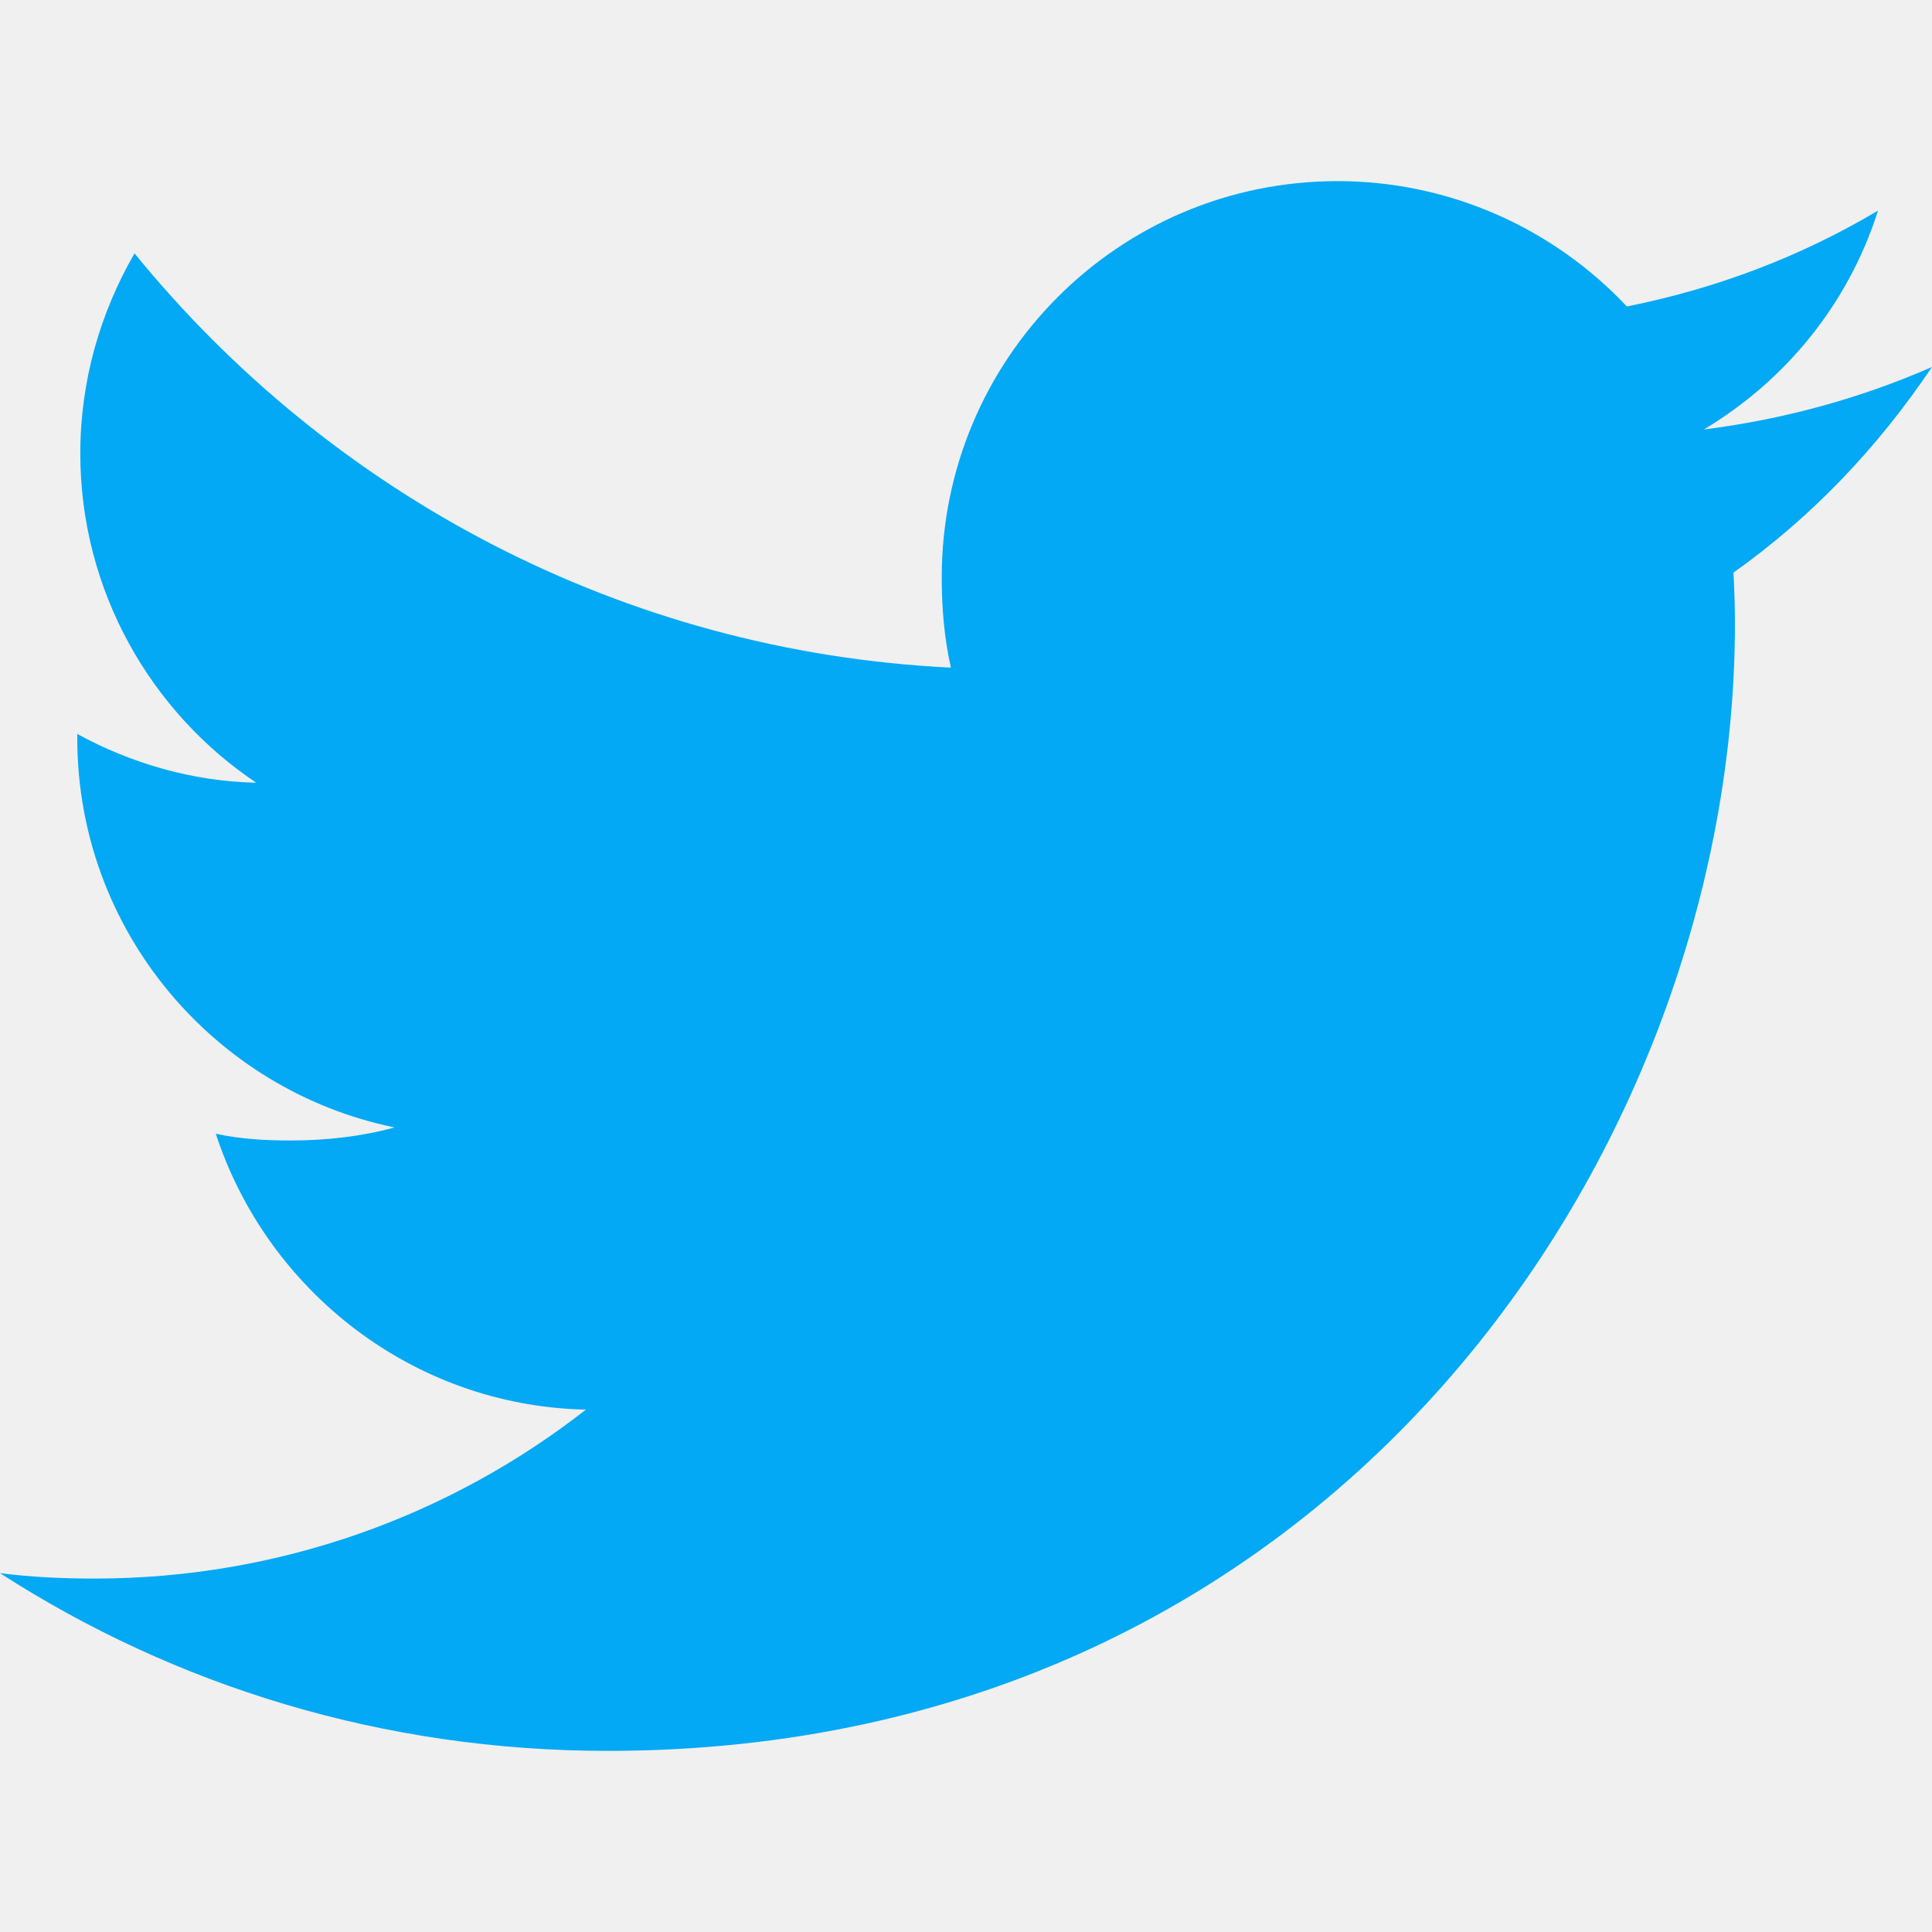
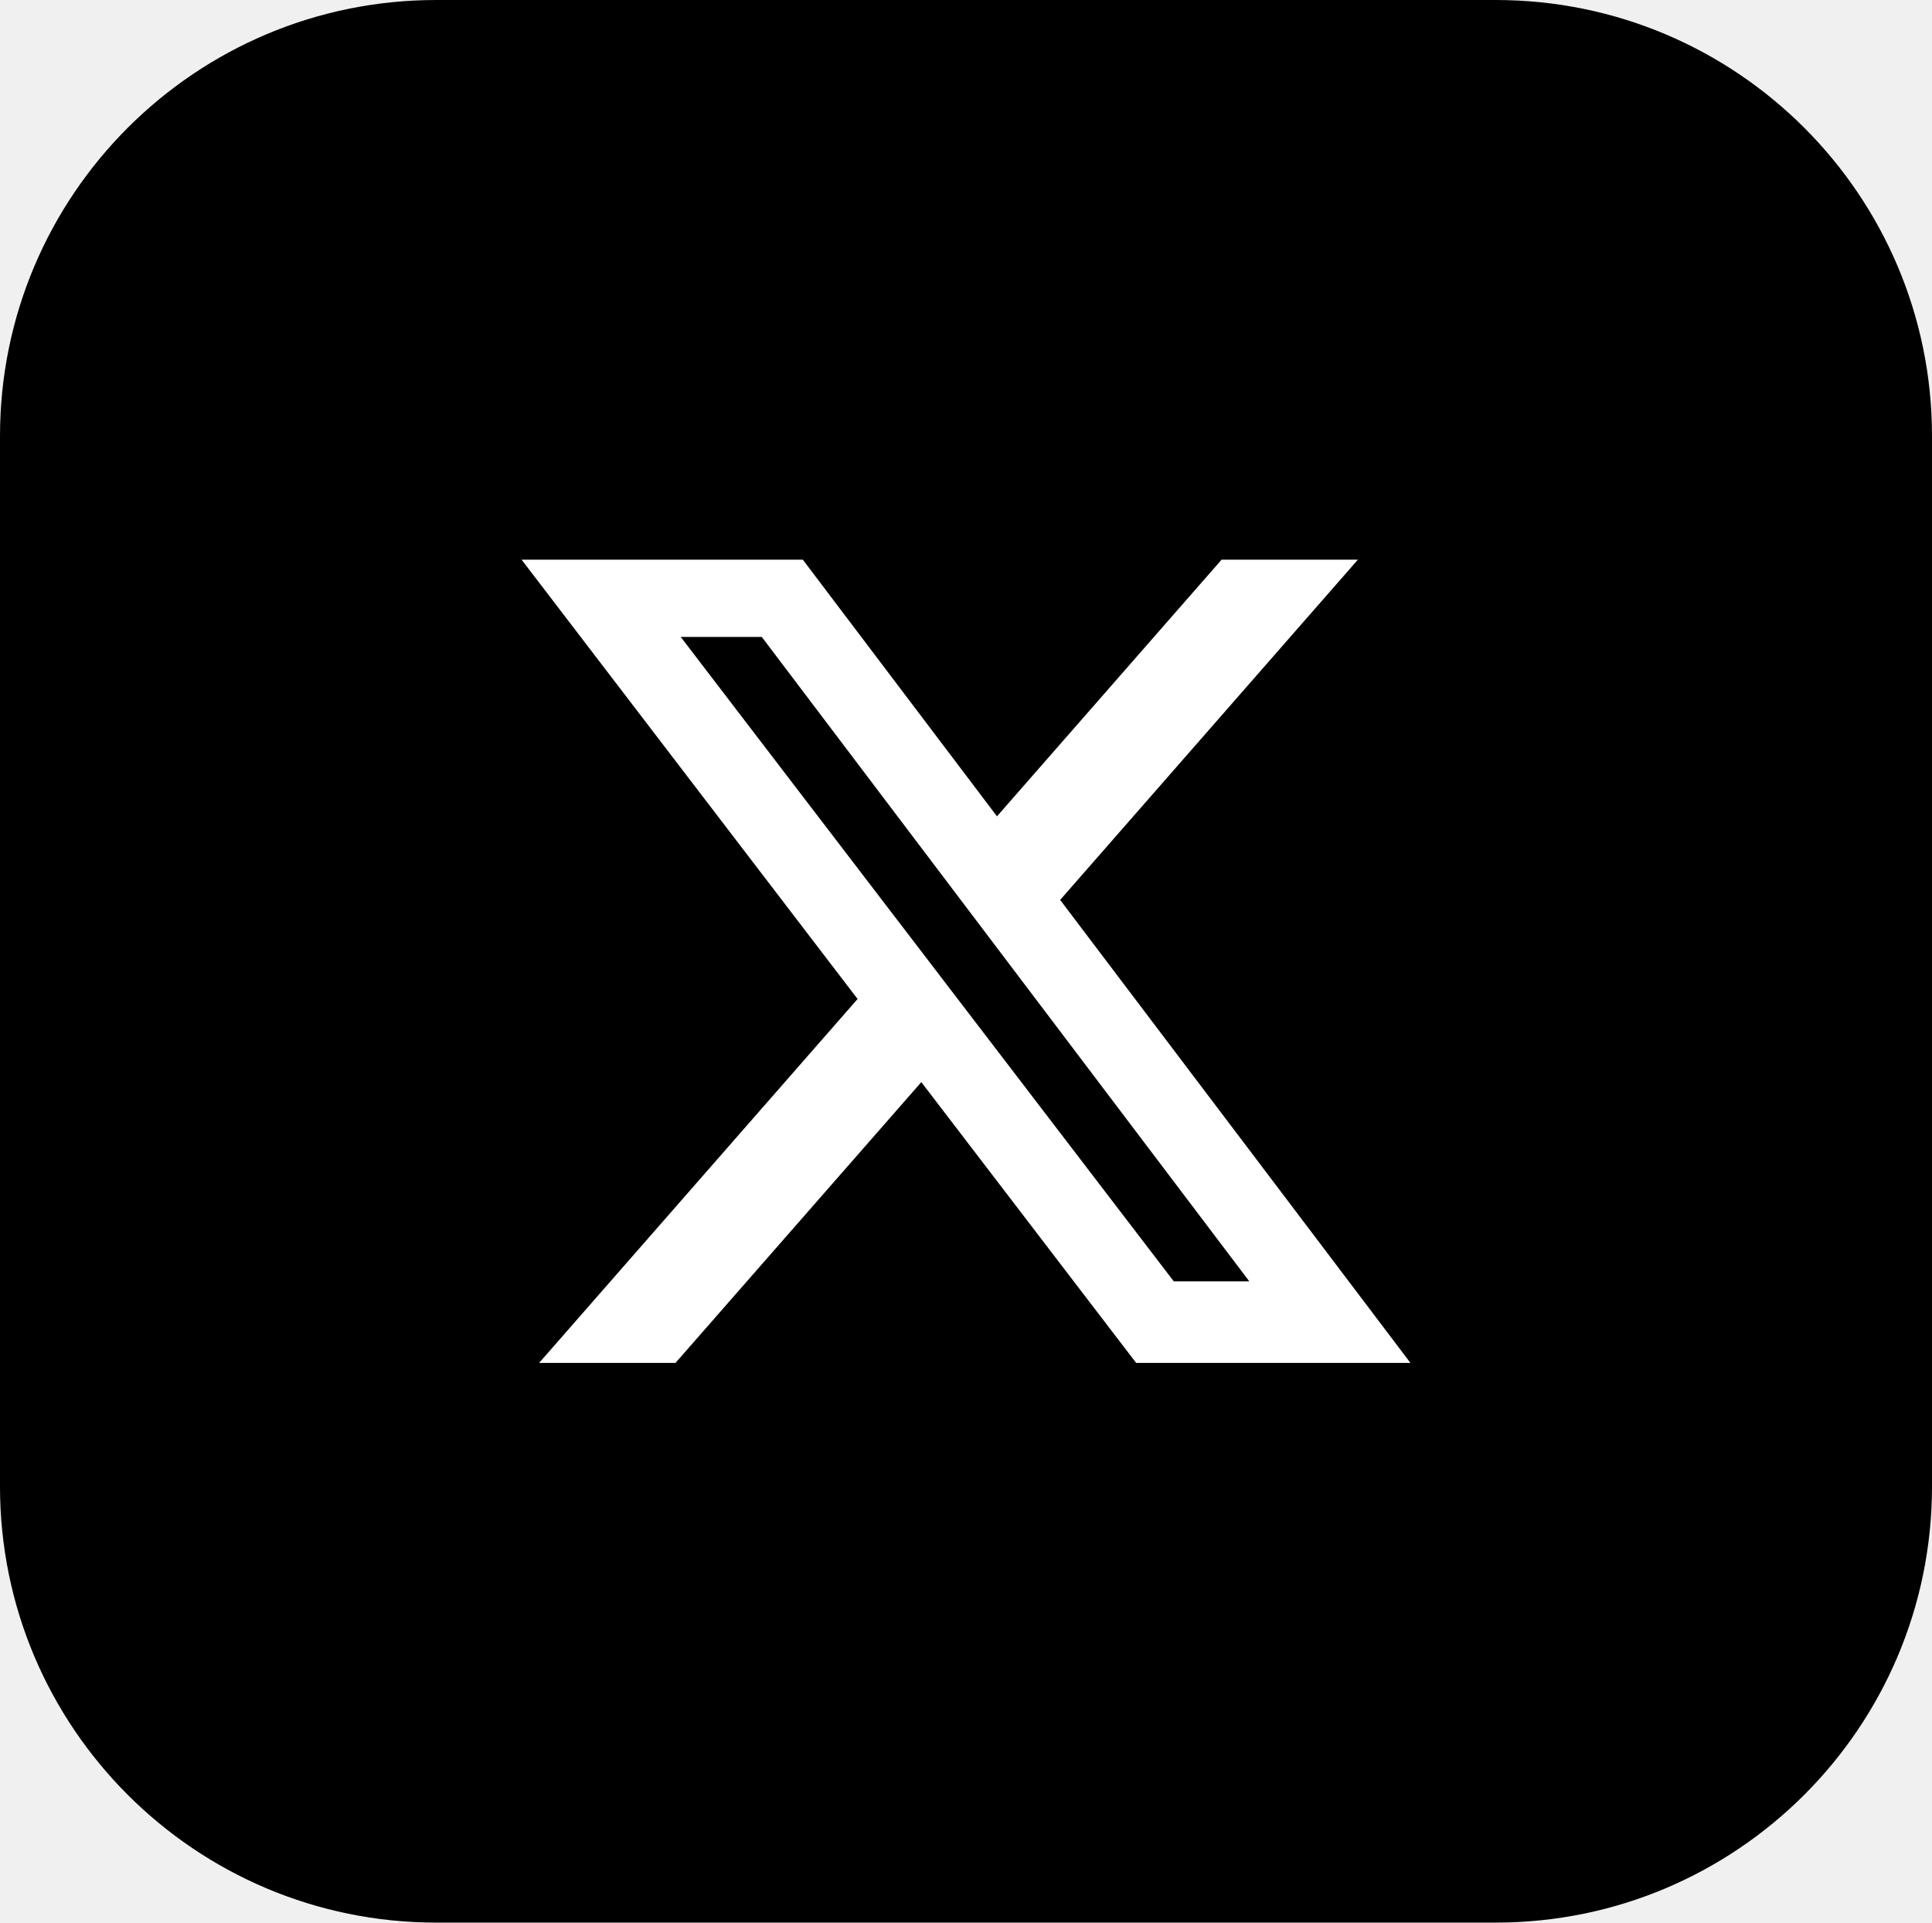
- <svg xmlns="http://www.w3.org/2000/svg" version="1.1" id="Capa_1" x="0px" y="0px" viewBox="0 0 512 512" style="enable-background:new 0 0 512 512;" xml:space="preserve">
-   <path style="fill:#03A9F4;" d="M512,97.248c-19.04,8.352-39.328,13.888-60.48,16.576c21.76-12.992,38.368-33.408,46.176-58.016  c-20.288,12.096-42.688,20.64-66.56,25.408C411.872,60.704,384.416,48,354.464,48c-58.112,0-104.896,47.168-104.896,104.992  c0,8.32,0.704,16.32,2.432,23.936c-87.264-4.256-164.48-46.08-216.352-109.792c-9.056,15.712-14.368,33.696-14.368,53.056  c0,36.352,18.72,68.576,46.624,87.232c-16.864-0.32-33.408-5.216-47.424-12.928c0,0.32,0,0.736,0,1.152  c0,51.008,36.384,93.376,84.096,103.136c-8.544,2.336-17.856,3.456-27.52,3.456c-6.72,0-13.504-0.384-19.872-1.792  c13.6,41.568,52.192,72.128,98.08,73.12c-35.712,27.936-81.056,44.768-130.144,44.768c-8.608,0-16.864-0.384-25.12-1.44  C46.496,446.88,101.6,464,161.024,464c193.152,0,298.752-160,298.752-298.688c0-4.64-0.16-9.12-0.384-13.568  C480.224,136.96,497.728,118.496,512,97.248z" />
-   <g>
- </g>
-   <g>
- </g>
-   <g>
- </g>
-   <g>
- </g>
-   <g>
- </g>
-   <g>
- </g>
-   <g>
- </g>
-   <g>
- </g>
-   <g>
- </g>
-   <g>
- </g>
-   <g>
- </g>
-   <g>
- </g>
-   <g>
- </g>
-   <g>
- </g>
-   <g>
- </g>
+ <svg xmlns="http://www.w3.org/2000/svg" shape-rendering="geometricPrecision" text-rendering="geometricPrecision" image-rendering="optimizeQuality" fill-rule="evenodd" clip-rule="evenodd" viewBox="0 0 512 509.64">
+   <rect width="512" height="509.64" rx="115.61" ry="115.61" />
+   <path fill="#fff" fill-rule="nonzero" d="M323.74 148.35h36.12l-78.91 90.2 92.83 122.73h-72.69l-56.93-74.43-65.15 74.43h-36.14l84.4-96.47-89.05-116.46h74.53l51.46 68.04 59.53-68.04zm-12.68 191.31h20.02l-129.2-170.82H180.4l130.66 170.82z" />
</svg>
